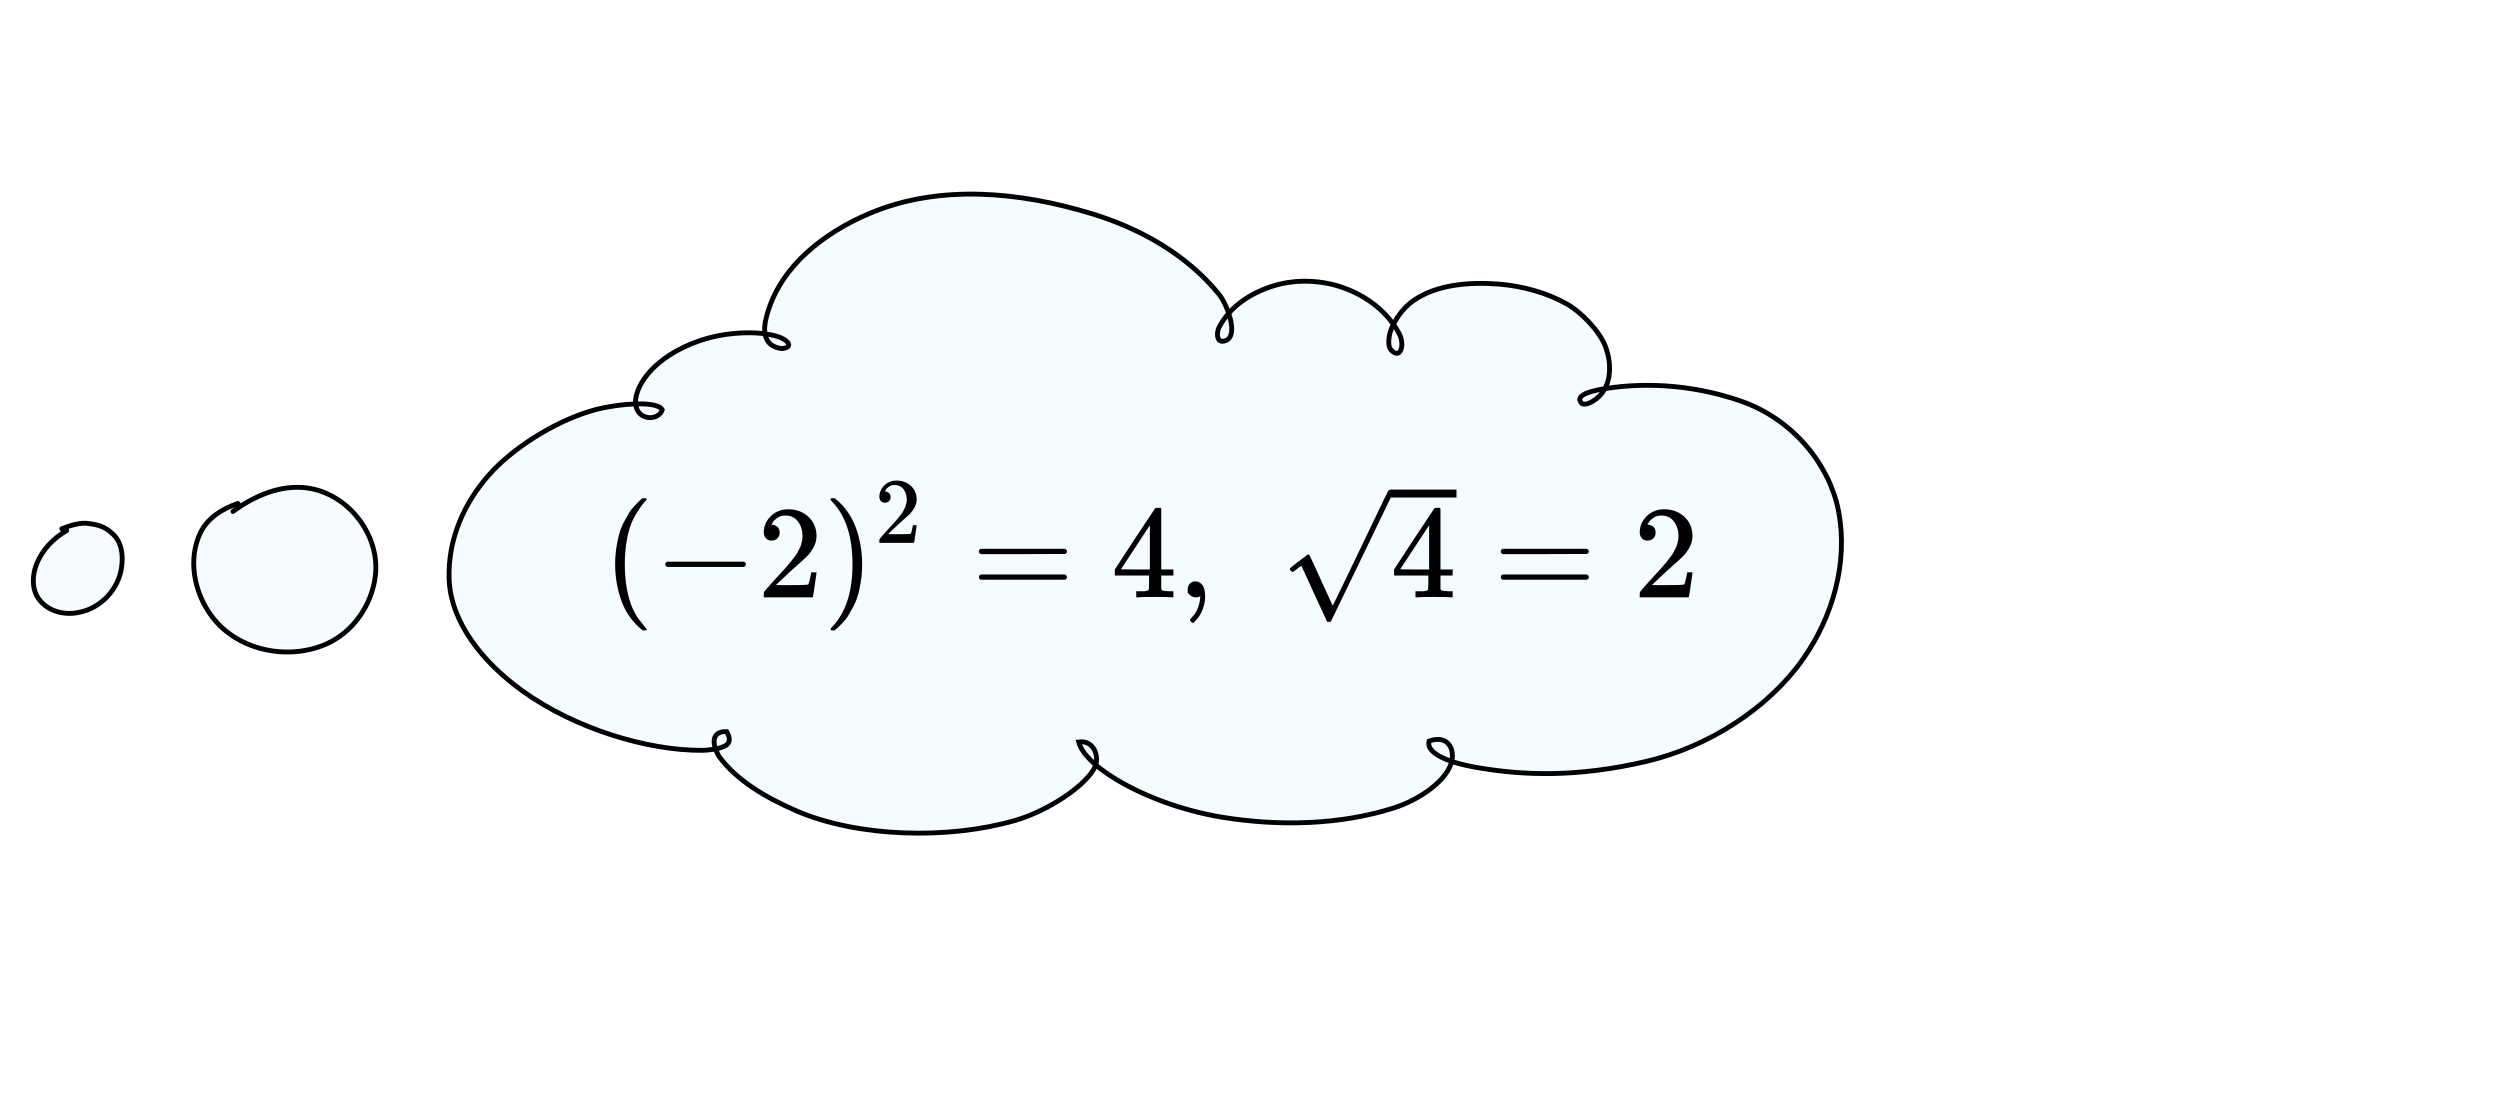
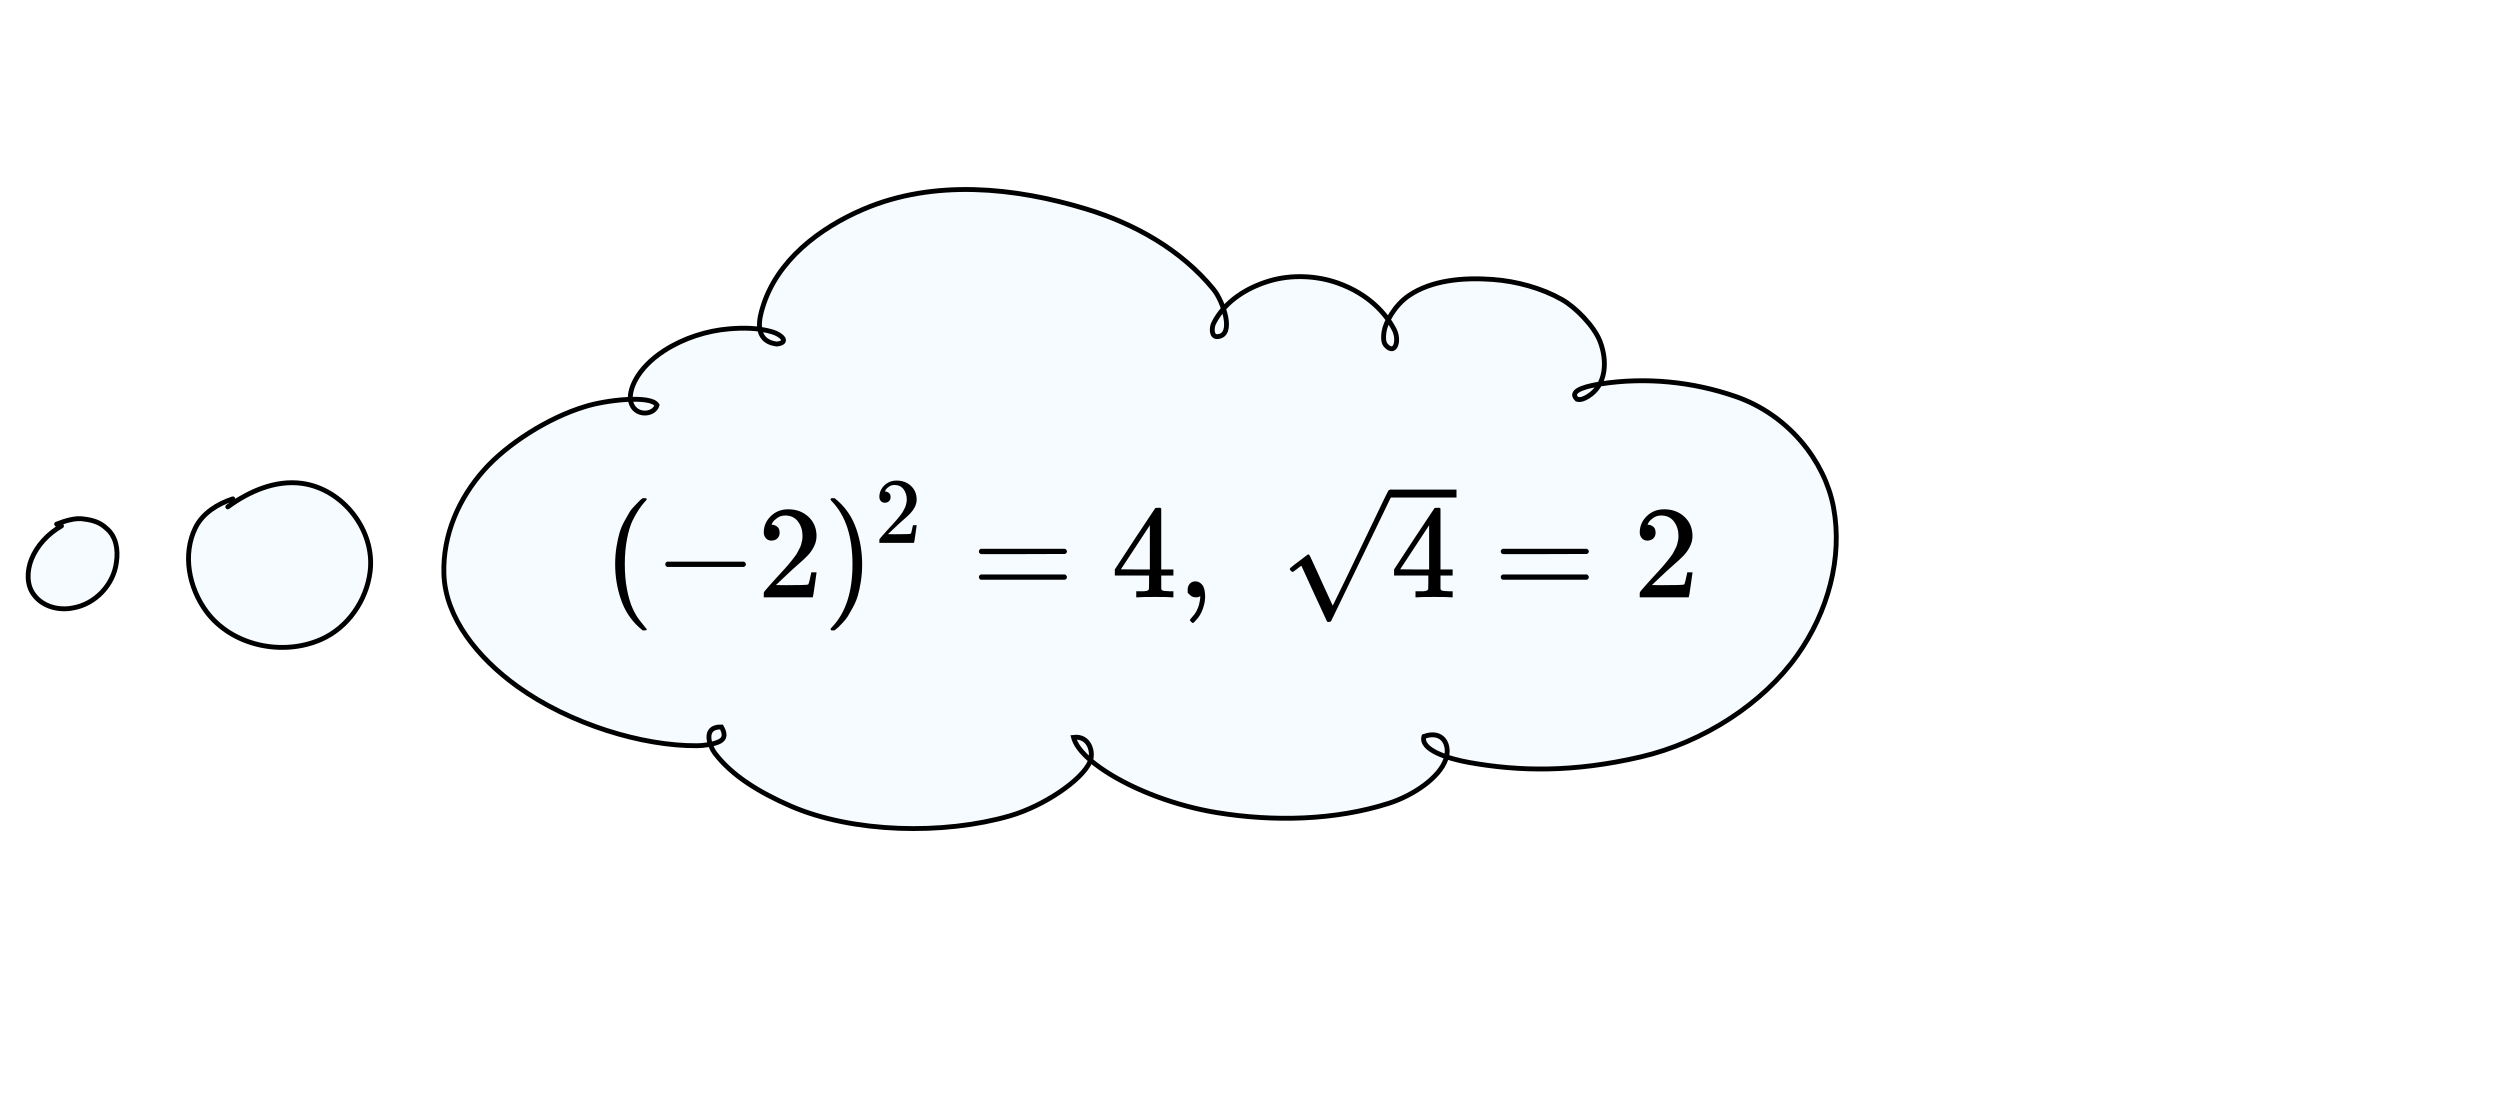
<svg xmlns="http://www.w3.org/2000/svg" width="360" height="160">
-   <path d="M33.548 73.65c3.048-2.23 6.845-3.906 10.687-3.383 5.908.805 10.552 6.787 9.81 12.714-.52 4.153-3.198 8.071-7.095 9.773-5.566 2.43-12.832.901-16.485-4.042-2.498-3.38-3.475-8.196-1.57-12.062 1.04-2.11 3.194-3.431 5.378-4.153" style="display:inline;fill:#f5fbff;fill-opacity:1;fill-rule:nonzero;stroke:#000;stroke-width:.7;stroke-linecap:round;stroke-linejoin:round;stroke-miterlimit:4;stroke-dasharray:none;stroke-dashoffset:0;stroke-opacity:1" />
-   <path d="M201.533 48.156c-1.147-2.254-3.641-5.15-8.17-6.75-3.021-1.065-6.627-1.23-9.755-.31-3.315.976-6.498 2.96-8.078 6.081-.34.671-.358 2.01.517 1.96 2.578-.148.827-5.125-.552-6.813-4.673-5.717-11.385-9.46-18.339-11.57-10.303-3.127-21.882-4.316-32.054.028-6.322 2.7-12.527 7.385-14.553 14.207-.35 1.178-1.443 4.786 2.058 5.212 1.807-.193.788-1.316-.635-1.745-2.036-.615-4.288-.605-6.27-.436-3.115.265-6.478 1.297-9.33 3.148-3.958 2.569-5.213 5.785-4.775 7.418.562 2.097 3.332 1.909 3.765.42-.828-1.512-7.486-.734-10.42.219-5.283 1.6-11.167 5.37-14.501 9.125-3.604 4.057-5.94 9.283-5.772 14.948.19 6.365 4.943 12.138 10.549 16.184 7.546 5.447 18.073 8.634 25.944 8.565.756-.007 2.391-.18 3.238-.634.762-.408.794-1.092.238-2.066-2.772-.088-1.712 2.76-.98 3.734 2.464 3.273 6.424 5.68 10.935 7.646 8.915 3.886 22.05 4.2 31.637 1.4 4.774-1.395 10.278-5.067 11.472-7.76.584-1.316-.058-3.818-2.37-3.527.5 1.856 2.648 3.614 4.605 4.89 4.218 2.75 10.206 4.996 16.039 5.948 8.158 1.33 16.983 1.138 24.758-1.34 3.314-1.056 7.31-3.6 8.225-6.392.664-2.026-.446-4.2-3.16-3.24-.572 1.915 3.393 3.194 6.5 3.75 7.11 1.272 14.89 1.485 24.735-.806 8.994-2.093 17.596-7.665 22.551-14.676 4.377-6.192 6.538-13.977 5.192-21.243-1.237-6.674-6.49-13.348-14.12-15.984-6.18-2.135-12.92-2.8-19.35-1.814-1.386.213-4.924.834-3.479 2.217.514.129.983-.033 1.593-.407 2.678-1.645 2.794-5.141 1.742-7.898-.85-2.227-3.54-4.938-5.466-6.034-2.948-1.677-6.592-2.658-9.981-2.908-4.282-.316-8.783.097-12.053 2.296-2.142 1.44-3.435 3.967-3.613 5.232-.174 1.244.015 1.722.34 2.044 1.33 1.327 1.881-.866 1.143-2.319z" style="fill:#f5fcff;fill-opacity:1;stroke:#000;stroke-width:.7;stroke-miterlimit:2;stroke-dasharray:none" />
-   <path d="M8.903 76.137c1.134-.45 2.77-.984 4.005-.726 1.154.14 2.26.467 3.134 1.308 1.439 1.159 1.732 3.085 1.475 4.876-.389 3.244-3.044 6.069-6.273 6.612-1.993.401-4.277-.162-5.556-1.822-1.159-1.444-1.059-3.512-.425-5.158.818-2.054 2.44-3.735 4.34-4.831" style="display:inline;fill:#f5fbff;fill-opacity:1;fill-rule:nonzero;stroke:#000;stroke-width:.7;stroke-linecap:round;stroke-linejoin:round;stroke-miterlimit:4;stroke-dasharray:none;stroke-dashoffset:0;stroke-opacity:1" />
+   <path d="M32.8 72.989c3.048-2.23 6.845-3.906 10.687-3.382 5.908.805 10.552 6.787 9.81 12.714-.52 4.152-3.198 8.07-7.095 9.772-5.566 2.43-12.832.902-16.485-4.042-2.498-3.38-3.475-8.195-1.57-12.062 1.04-2.11 3.194-3.431 5.378-4.153" style="display:inline;fill:#f5fbff;fill-opacity:1;fill-rule:nonzero;stroke:#000;stroke-width:.7;stroke-linecap:round;stroke-linejoin:round;stroke-miterlimit:4;stroke-dasharray:none;stroke-dashoffset:0;stroke-opacity:1" />
+   <path d="M200.784 47.496c-1.146-2.254-3.64-5.151-8.17-6.75-3.02-1.066-6.626-1.23-9.754-.31-3.316.975-6.499 2.96-8.078 6.08-.34.672-.358 2.01.516 1.96 2.579-.147.828-5.125-.551-6.813-4.673-5.717-11.385-9.459-18.339-11.57-10.304-3.126-21.882-4.316-32.055.028-6.321 2.7-12.526 7.385-14.552 14.208-.35 1.177-1.443 4.785 2.058 5.211 1.807-.193.788-1.315-.635-1.745-2.037-.614-4.288-.604-6.271-.436-3.114.265-6.477 1.297-9.33 3.149-3.957 2.568-5.212 5.784-4.775 7.417.562 2.098 3.333 1.91 3.766.42-.828-1.511-7.486-.734-10.42.22-5.283 1.599-11.167 5.37-14.501 9.124-3.604 4.057-5.94 9.284-5.772 14.948.19 6.365 4.943 12.138 10.548 16.184 7.547 5.448 18.074 8.634 25.945 8.565.756-.007 2.391-.179 3.238-.633.762-.409.794-1.093.238-2.067-2.772-.088-1.712 2.76-.98 3.734 2.464 3.273 6.424 5.681 10.935 7.647 8.915 3.885 22.05 4.2 31.637 1.4 4.774-1.395 10.278-5.068 11.472-7.76.584-1.317-.058-3.819-2.37-3.528.5 1.856 2.648 3.614 4.605 4.89 4.218 2.75 10.206 4.997 16.039 5.948 8.158 1.331 16.982 1.138 24.758-1.34 3.314-1.056 7.31-3.6 8.225-6.392.664-2.025-.446-4.2-3.16-3.239-.572 1.914 3.393 3.193 6.5 3.75 7.11 1.272 14.89 1.484 24.735-.807 8.994-2.092 17.595-7.664 22.55-14.676 4.378-6.192 6.54-13.976 5.193-21.243-1.237-6.674-6.49-13.347-14.12-15.983-6.18-2.135-12.92-2.8-19.35-1.814-1.386.212-4.924.834-3.479 2.217.514.128.983-.033 1.592-.407 2.68-1.646 2.795-5.142 1.743-7.899-.85-2.226-3.54-4.938-5.466-6.034-2.948-1.677-6.593-2.657-9.981-2.907-4.282-.316-8.783.096-12.053 2.295-2.142 1.441-3.435 3.967-3.613 5.232-.174 1.244.015 1.722.34 2.045 1.33 1.327 1.881-.866 1.142-2.32z" style="fill:#f5fbff;fill-opacity:1;stroke:#000;stroke-width:.7;stroke-miterlimit:2;stroke-dasharray:none" />
+   <path d="M8.155 75.476c1.134-.45 2.77-.984 4.005-.725 1.154.14 2.26.466 3.134 1.307 1.439 1.16 1.732 3.085 1.475 4.876-.389 3.245-3.044 6.069-6.273 6.612-1.994.401-4.277-.162-5.556-1.821-1.16-1.445-1.059-3.512-.425-5.158.818-2.055 2.44-3.736 4.34-4.832" style="display:inline;fill:#f5fbff;fill-opacity:1;fill-rule:nonzero;stroke:#000;stroke-width:.7;stroke-linecap:round;stroke-linejoin:round;stroke-miterlimit:4;stroke-dasharray:none;stroke-dashoffset:0;stroke-opacity:1" />
+   <path d="M20.836 241H84v46.703H20.836z" style="display:inline;fill:#f5fbff;fill-opacity:1;stroke:none;stroke-width:1" />
+   <path d="M84 241h63.164v46.703H84z" style="display:inline;fill:#e5f6ff;fill-opacity:1;stroke:none;stroke-width:1" />
  <g style="display:inline">
    <path d="M171.026 85.351v-.476q0-.476.304-.819.305-.342.82-.342.532 0 .951.476.42.476.438 1.675 0 .667-.17 1.295-.173.628-.4 1.085-.23.457-.496.78-.267.325-.457.515t-.248.171q-.076 0-.247-.171-.172-.171-.172-.248 0-.076.21-.304.21-.229.476-.571.266-.343.495-.952.228-.61.304-1.39v-.229l-.019.02q-.038.018-.095.037-.057.02-.114.057-.057.039-.17.039-.116 0-.23.019-.514 0-.838-.324zM168.798 86.018q-.343-.058-2.456-.058-2.209 0-2.552.058h-.17v-.876h1.103q.134 0 .324-.038t.267-.096q.076-.057.133-.152.02-.038.02-1.028v-.952h-4.932V82l2.875-4.398q2.913-4.417 2.95-4.436.04-.038.4-.038h.343l.115.114V82h1.751v.876h-1.75v1.885q0 .133.113.228.152.134 1.085.153h.552v.876zM165.58 82v-6.36l-4.17 6.341 2.076.02zM140.962 83.104q0-.285.304-.38h12.11q.266.19.266.38 0 .248-.285.381h-12.129q-.266-.133-.266-.38zM140.962 79.41q0-.247.266-.38h12.13q.284.152.284.38 0 .21-.266.362l-6.055.02h-6.055q-.304-.096-.304-.381zM127.422 72.395q-.363 0-.578-.242-.216-.243-.216-.593 0-.956.714-1.656.713-.7 1.777-.7 1.225 0 2.046.754.82.754.834 1.952 0 .579-.269 1.104-.27.525-.646.915-.377.39-1.077.997-.485.417-1.346 1.238l-.794.754 1.023.013q2.113 0 2.248-.067.094-.027.323-1.198v-.04H132v.04q-.013.04-.175 1.225-.16 1.184-.202 1.238v.04h-4.994v-.416q0-.094.081-.202.08-.107.404-.47.39-.431.673-.755.121-.134.458-.498.336-.363.457-.498.121-.134.39-.444.27-.31.378-.458.107-.148.31-.403.201-.256.282-.431.08-.175.202-.39.12-.216.175-.431.054-.216.094-.404.04-.189.04-.444 0-.848-.457-1.468-.458-.619-1.306-.619-.444 0-.78.229-.337.229-.472.444-.135.216-.135.256 0 .013.068.013.242 0 .498.189.256.188.256.62 0 .336-.216.565-.215.228-.606.242zM119.694 71.757l.076-.02h.42l.532.458q1.79 1.618 2.608 4.036.82 2.418.82 5.027 0 1.294-.19 2.494-.19 1.2-.439 2.037-.248.838-.705 1.676-.457.837-.723 1.275-.267.438-.78.971-.515.533-.61.629-.095.095-.438.361l-.076.077h-.439q-.056 0-.094-.058-.038-.057-.057-.17.02-.02.21-.248 2.95-3.066 2.95-9.044 0-5.979-2.95-9.044-.19-.229-.21-.248 0-.152.095-.21zM111.107 77.85q-.514 0-.819-.343-.305-.343-.305-.838 0-1.352 1.01-2.342t2.513-.99q1.732 0 2.894 1.066 1.161 1.066 1.18 2.761 0 .819-.38 1.561-.38.743-.914 1.295-.533.552-1.524 1.409-.685.59-1.904 1.752l-1.123 1.066 1.447.019q2.99 0 3.18-.095.133-.038.457-1.695v-.057h.761v.057q-.019.057-.247 1.733-.229 1.675-.286 1.751v.058h-7.064v-.591q0-.133.115-.285.114-.153.57-.667.553-.609.953-1.066.171-.19.647-.704t.648-.705q.17-.19.552-.628.38-.438.533-.648.152-.209.438-.57.285-.362.4-.61.114-.248.285-.552.172-.305.248-.61.076-.304.133-.57.057-.267.057-.629 0-1.2-.647-2.075-.648-.876-1.847-.876-.628 0-1.104.324-.476.323-.667.628-.19.304-.19.362 0 .019.095.019.343 0 .704.266.362.267.362.876 0 .476-.304.8-.305.323-.857.342zM95.8 81.505v-.247q0-.248.265-.381h11.062q.286.152.286.38 0 .23-.286.381H96.065q-.266-.133-.266-.38zM88.582 81.258q0-1.314.19-2.495.191-1.18.44-2.037.246-.857.703-1.675.457-.82.724-1.276.266-.457.8-.99.533-.533.628-.648.095-.114.476-.4h.323q.267 0 .267.172 0 .057-.324.4-.323.343-.78 1.009-.457.666-.933 1.637-.476.971-.8 2.628-.324 1.656-.324 3.675 0 2.018.324 3.655.324 1.638.78 2.647.458 1.009.934 1.637.476.629.8 1.01.323.38.323.4 0 .17-.286.17h-.304l-.533-.456q-1.79-1.619-2.609-4.037t-.819-5.026zM186.162 82.362q-.114 0-.266-.152-.152-.153-.17-.267-.02-.114.59-.571.61-.457 1.255-.952l.724-.552q.038-.038.095-.038h.02q.113 0 .266.323.152.324 1.028 2.228.362.819.59 1.314l1.62 3.522q.018 0 1.98-4.055 1.96-4.056 3.921-8.169 1.961-4.112 2.037-4.207.114-.267.381-.267.133 0 .23.114.094.115.132.229v.114l-4.437 9.196-4.474 9.254q-.076.133-.362.133-.17 0-.228-.057-.038-.038-1.866-4.037l-1.828-3.998-.305.21q-.285.228-.59.456-.304.229-.343.229z" />
    <path d="M200.214 71.642h9.52V70.5h-9.52zm8.796 14.376q-.342-.058-2.456-.058-2.208 0-2.55.058h-.172v-.876h1.104q.133 0 .324-.038.19-.038.266-.096.076-.057.133-.152.02-.038.02-1.028v-.952h-4.932V82l2.875-4.398q2.913-4.417 2.951-4.436.038-.038.4-.038h.343l.114.114V82h1.752v.876h-1.752v1.885q0 .133.114.228.153.134 1.086.153h.552v.876zM205.794 82v-6.36l-4.17 6.341 2.075.02zm10.318-2.59q0-.247.267-.38h12.128q.286.152.286.38 0 .21-.267.362l-6.054.02h-6.055q-.305-.096-.305-.381zm0 3.694q0-.285.305-.38h12.11q.266.19.266.38 0 .248-.286.381H216.38q-.267-.133-.267-.38zm21.135-5.254q-.514 0-.819-.343-.305-.343-.305-.838 0-1.352 1.01-2.342t2.513-.99q1.732 0 2.894 1.066 1.161 1.066 1.18 2.761 0 .819-.38 1.561-.38.743-.914 1.295-.533.552-1.524 1.409-.685.59-1.904 1.752l-1.123 1.066 1.447.019q2.99 0 3.18-.095.133-.038.457-1.695v-.057h.761v.057q-.019.057-.247 1.733-.229 1.675-.286 1.751v.058h-7.064v-.591q0-.133.115-.285.114-.153.57-.667.553-.609.953-1.066.171-.19.647-.704t.648-.705q.17-.19.552-.628.38-.438.533-.648.152-.209.438-.57.285-.362.4-.61.114-.248.285-.552.172-.305.248-.61.076-.304.133-.57.057-.267.057-.629 0-1.2-.647-2.075-.648-.876-1.847-.876-.628 0-1.104.324-.476.323-.667.628-.19.304-.19.362 0 .019.095.019.343 0 .704.266.362.267.362.876 0 .476-.304.8-.305.323-.857.342z" />
  </g>
</svg>
